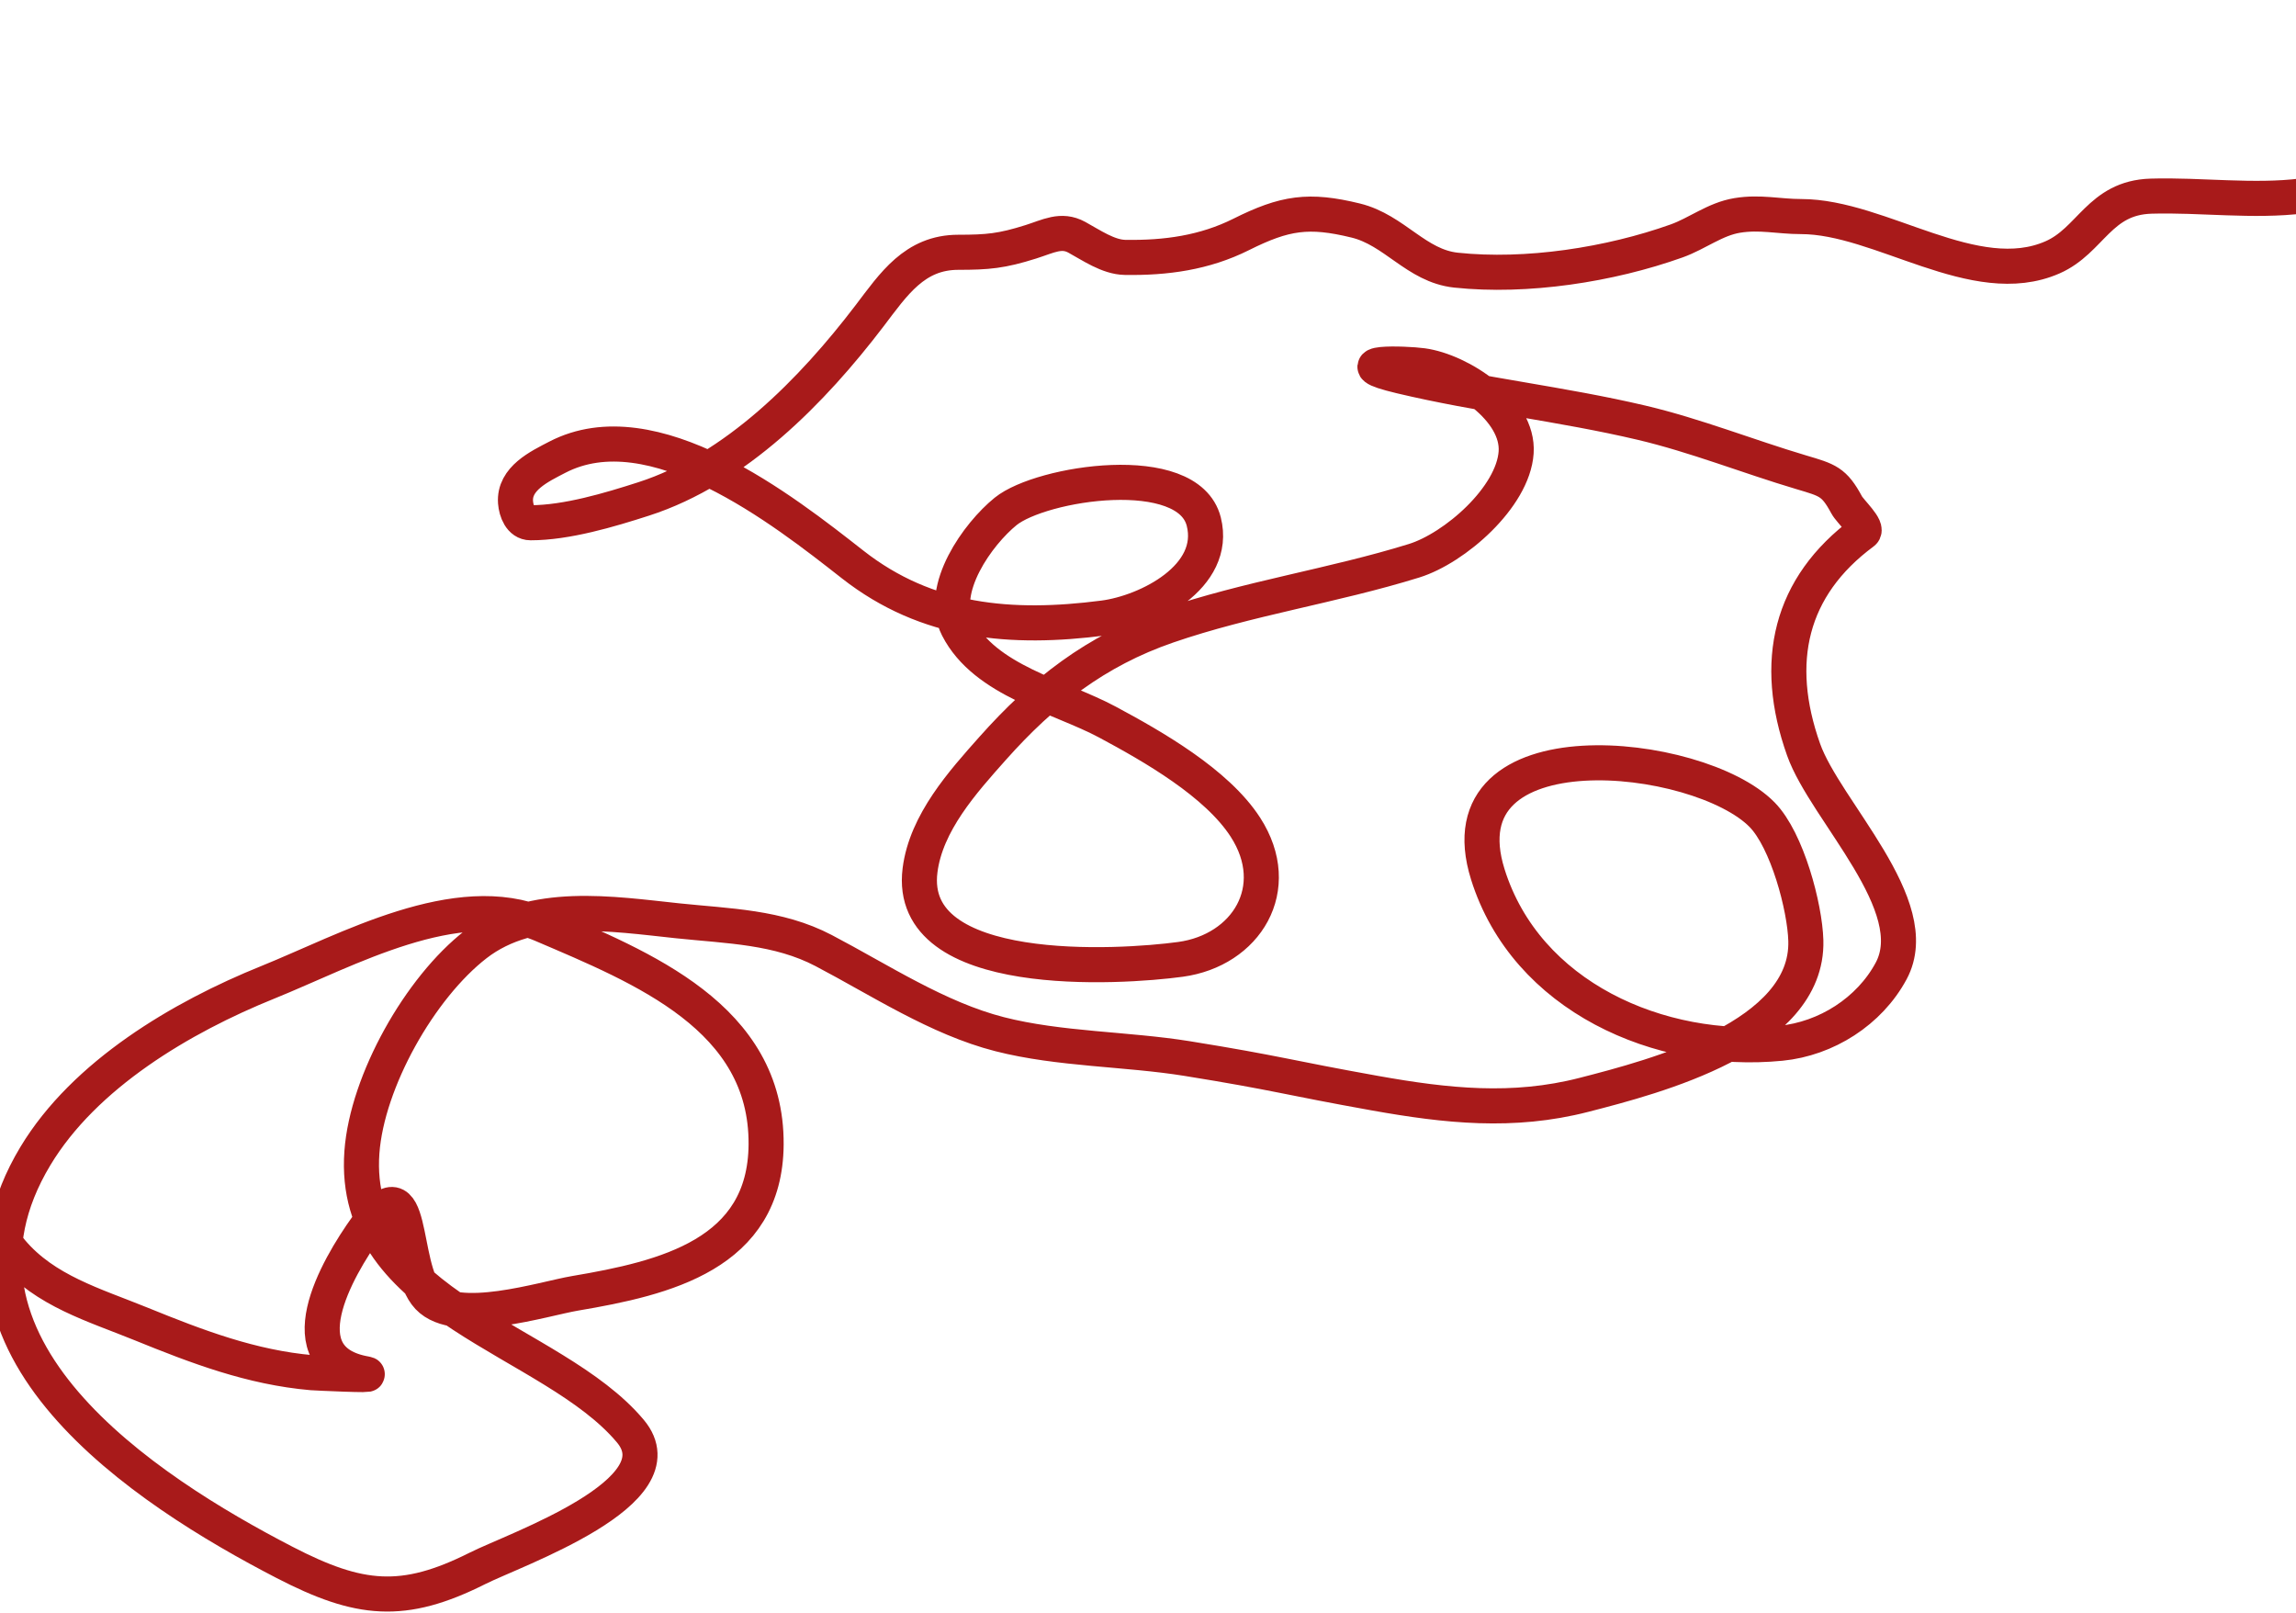
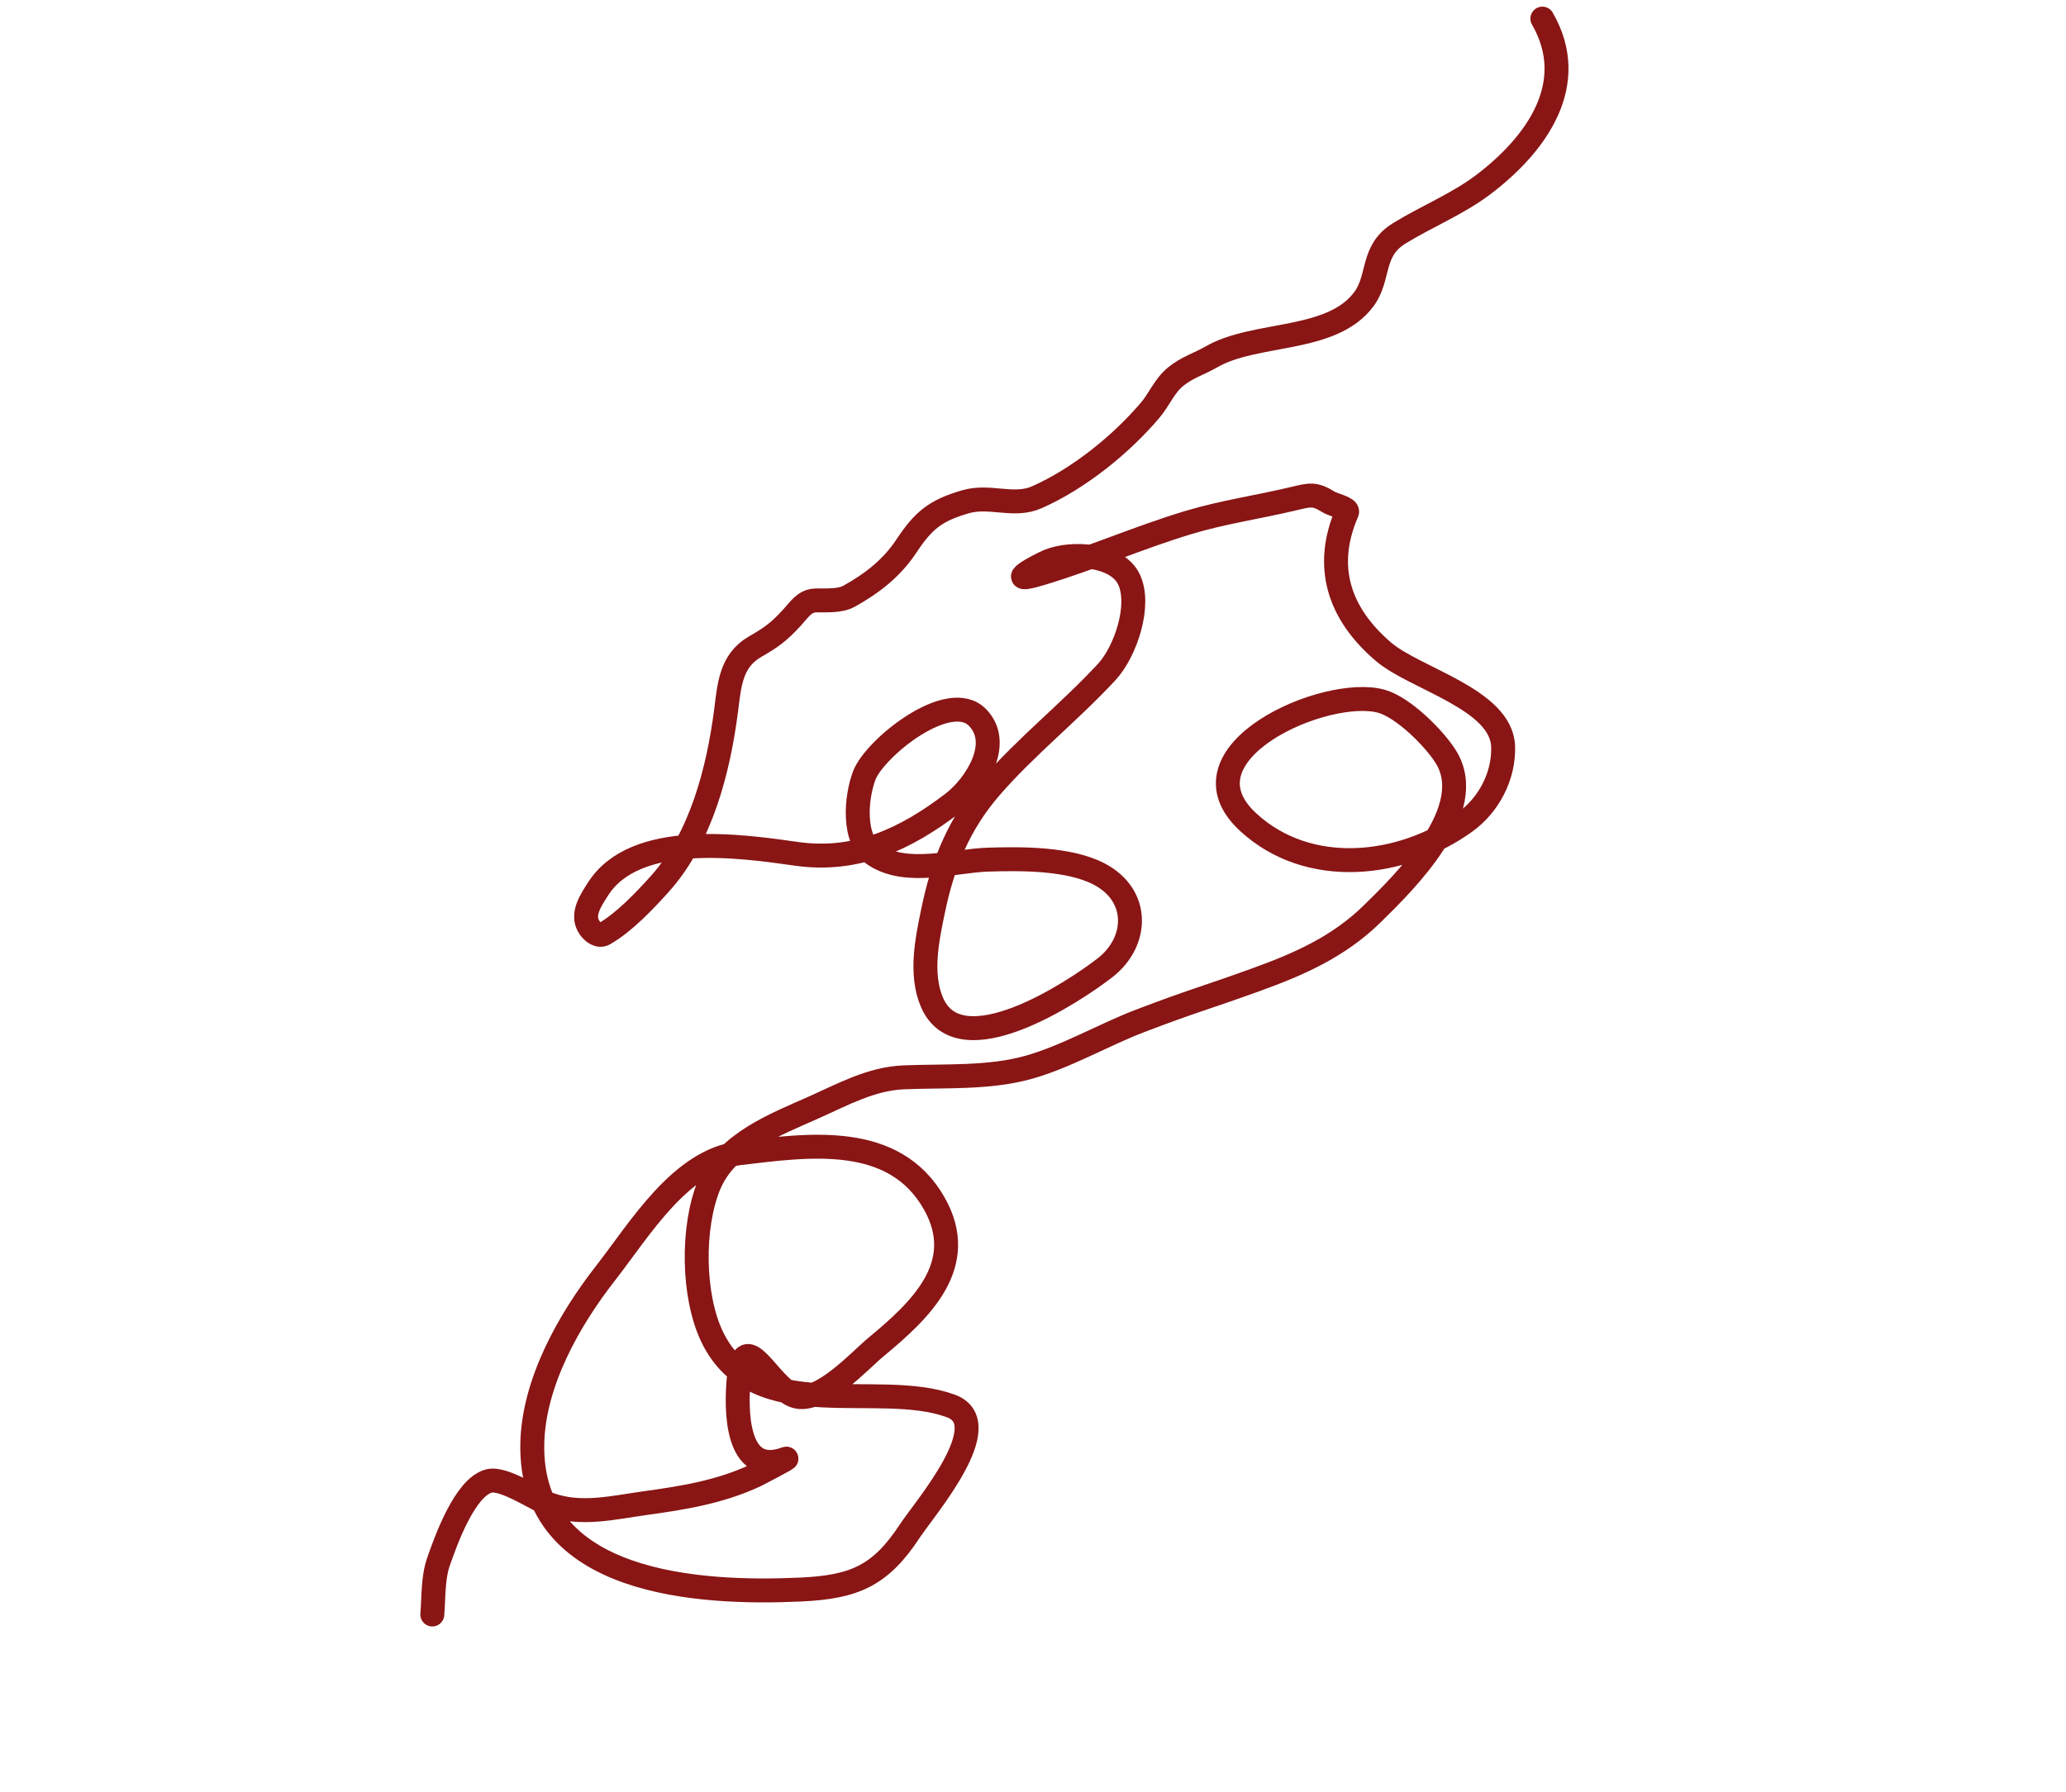
- <svg xmlns="http://www.w3.org/2000/svg" width="1440" height="1011" viewBox="0 0 1440 1011" fill="none">
-   <path d="M1575.6 11C1575.6 85.036 1508.43 114.795 1444.22 122.822C1413.2 126.7 1380.38 122.081 1349.11 123C1316.64 123.955 1311.39 150.838 1287.24 161.4C1238.54 182.706 1179.56 135.8 1129.56 135.8C1115.5 135.8 1103.9 132.737 1089.56 135.089C1075.61 137.375 1064.58 146.422 1051.51 151.089C1009.63 166.046 957.334 174.095 913.2 169.4C888.213 166.742 874.695 144.26 850.267 138.289C820.815 131.089 805.857 133.294 778.445 147C755.464 158.49 731.157 161.827 705.556 161.4C695.076 161.225 684.335 153.688 675.333 148.778C665.574 143.454 657.558 148.141 646.533 151.622C628.279 157.387 619.548 158.2 601.022 158.2C573.552 158.2 560.42 178.279 545.378 198.022C509.59 244.994 461.278 294.328 403.689 312.867C382.269 319.762 355.358 327.8 332.756 327.8C326.477 327.8 323.743 320.487 323.333 315C322.217 300.042 338.416 292.48 349.467 286.733C409.412 255.562 491.254 319.849 534.711 353.933C581.424 390.571 634.373 394.985 692.044 387.533C719.741 383.954 763.717 361.667 754.978 327.089C745.166 288.266 653.002 302.656 630.711 320.689C613.452 334.651 588.296 369.408 600.667 393.578C617.808 427.069 664.267 436.555 694.533 452.778C722.996 468.034 763.167 490.919 781.111 518.733C805.88 557.124 781.551 595.944 740.4 601.578C702.685 606.741 568.291 615.212 577.022 545.755C580.783 515.844 603.989 490.161 622.533 469.311C653.971 433.965 687.316 407.977 732.222 392.511C782.666 375.138 836.046 367.41 886.889 351.622C912.376 343.708 948.96 311.822 950.889 283.711C952.754 256.535 915.74 232.549 892.222 229.311C880.83 227.742 840 226.714 878.533 235.889C928.41 247.764 979.553 253.283 1029.47 265.044C1063.46 273.055 1096.26 286.208 1129.73 296.156C1146.24 301.061 1150.3 301.969 1158.18 316.6C1160.42 320.76 1172.09 331.183 1168.49 333.844C1122.5 367.879 1111.66 415.089 1131.16 470.022C1144.82 508.524 1208.06 567.974 1186.09 608.867C1172.46 634.235 1145.37 651.403 1116.93 654.2C1040.95 661.674 957.142 625.003 933.111 548.244C903.276 452.945 1065.48 470.29 1105.2 510.911C1120.9 526.969 1132.01 568.864 1132.58 589.844C1134.22 650.128 1037.95 675.1 993.378 686.555C948.812 698.008 907.202 693.5 862.356 685.489C806.904 675.583 801.902 673.031 744.667 663.8C706.597 657.66 664.478 658.086 626.978 648.511C588.132 638.593 551.791 614.528 516.578 596.067C488.033 581.101 456.707 580.735 425.022 577.4C384.049 573.087 333.733 564.845 298.445 592.155C263.365 619.304 230.235 677.951 226.978 722.467C219.824 820.238 346.229 838.819 395.333 897.4C427.327 935.567 323.357 971.462 299.511 983.444C252.804 1006.91 225.344 1003.96 178.445 979.711C91.362 934.683 -49.321 843.769 22.178 724.955C52.99 673.753 113.789 637.846 167.956 615.978C217.424 596.006 286.558 556.99 340.044 579.889C403.081 606.877 481.062 637.966 480.489 717.667C479.994 786.472 417.311 801.442 360.667 811C340.89 814.337 286.247 832.019 268.578 813.311C250.797 794.484 260.778 726.51 230.178 769.044C210.76 796.035 178.417 852.687 229.467 861.489C236.861 862.764 197.842 860.963 195.689 860.778C157.706 857.5 123.657 844.499 88.489 830.2C59.058 818.233 28.221 809.494 7.245 784.689C-1.874 773.906 -18.236 738.923 -32.933 735.089C-56.322 728.987 -97.818 764.09 -115.067 779C-127.746 789.96 -136.622 807.054 -146 820.6" stroke="#A81A1A" stroke-width="22" stroke-linecap="round" stroke-linejoin="round" />
+ <svg xmlns="http://www.w3.org/2000/svg" width="777" height="674" viewBox="0 0 777 674" fill="none">
+   <path d="M580.065 7C594.294 31.644 577.655 54.458 557.824 69.47C548.243 76.723 536.429 81.494 526.199 87.808C515.575 94.366 518.991 104.325 512.985 112.48C500.869 128.931 472.221 124.653 455.576 134.263C450.896 136.965 446.447 138.175 442.124 141.714C437.921 145.156 435.988 150.287 432.536 154.351C421.47 167.378 405.608 180.108 390.015 187.027C381.187 190.944 372.367 186.059 363.088 188.766C351.901 192.03 347.345 195.638 340.855 205.468C335.413 213.71 327.963 219.492 319.36 224.27C315.838 226.226 310.814 225.781 306.874 225.876C302.602 225.98 300.834 229.08 297.834 232.358C292.865 237.785 290.115 239.734 283.949 243.294C274.805 248.573 274.293 257.781 273.08 267.243C270.194 289.756 263.594 315.463 247.987 332.701C242.182 339.113 234.769 346.96 227.245 351.304C225.156 352.511 222.84 350.602 221.649 348.854C218.403 344.09 222.342 338.459 224.916 334.423C238.879 312.527 278.476 318.197 299.492 321.191C322.083 324.409 340.556 315.703 358.321 302.139C366.852 295.625 377.207 279.755 367.653 269.924C356.926 258.887 329.013 281.389 325.059 291.676C321.997 299.64 320.303 316.044 329.066 321.712C341.208 329.566 358.496 323.795 371.688 323.378C384.094 322.986 401.864 322.884 413.182 328.694C428.805 336.713 428.168 354.311 415.552 364.094C403.99 373.061 360.883 401.709 350.441 376.911C345.944 366.232 348.733 353.223 350.899 342.719C354.57 324.911 360.676 309.853 372.651 296.074C386.104 280.597 402.387 267.766 416.277 252.74C423.24 245.207 429.289 227.562 424.529 217.835C419.927 208.43 402.997 207.559 394.546 211.001C390.452 212.669 376.664 220.173 391.254 215.821C410.138 210.189 428.223 202.197 447.098 196.52C459.954 192.653 473.397 190.729 486.452 187.606C492.89 186.067 494.415 185.589 499.85 188.945C501.395 189.9 507.282 191.127 506.596 192.704C497.827 212.872 503.294 230.668 520.34 245.208C532.287 255.398 564.763 263.033 565.308 280.867C565.647 291.931 559.929 302.852 551.001 309.248C527.145 326.338 492.201 330.238 469.45 309.306C441.204 283.318 498.53 257.918 519.558 263.806C527.871 266.134 539.618 277.946 543.841 284.819C555.974 304.57 528.728 331.383 516.092 343.763C503.458 356.14 488.741 362.636 472.273 368.588C451.912 375.947 449.756 376.059 428.93 383.986C415.078 389.258 401.14 397.495 386.817 401.515C371.98 405.679 355.259 404.652 339.99 405.274C327.612 405.779 317.114 411.677 305.927 416.656C291.459 423.095 273.126 430.021 266.629 445.894C260.169 461.672 260.412 487.561 267.883 503.004C284.291 536.924 329.939 518.817 357.542 528.879C375.527 535.436 347.817 567.365 342.182 575.936C331.145 592.725 321.437 597.019 301.165 597.96C263.525 599.707 199.224 596.482 200.19 543.192C200.606 520.227 213.944 496.59 227.771 478.901C240.4 462.746 255.914 436.472 278.118 433.816C304.288 430.685 336.22 426.047 351.346 452.687C364.405 475.685 346.416 492.714 329.398 506.782C323.457 511.693 308.666 528.081 299.189 525.249C289.652 522.399 279.911 497.855 277.9 517.894C276.623 530.61 276.745 555.683 295.429 548.802C298.135 547.806 284.801 554.705 284.049 555.057C270.776 561.265 256.943 563.482 242.489 565.48C230.392 567.153 218.448 570.171 206.699 565.945C201.591 564.108 189.422 555.608 183.793 557.156C174.835 559.62 167.768 579.279 164.892 587.557C162.778 593.642 163.108 601.038 162.59 607.349" stroke="#891515" stroke-width="9" stroke-linecap="round" stroke-linejoin="round" />
</svg>
